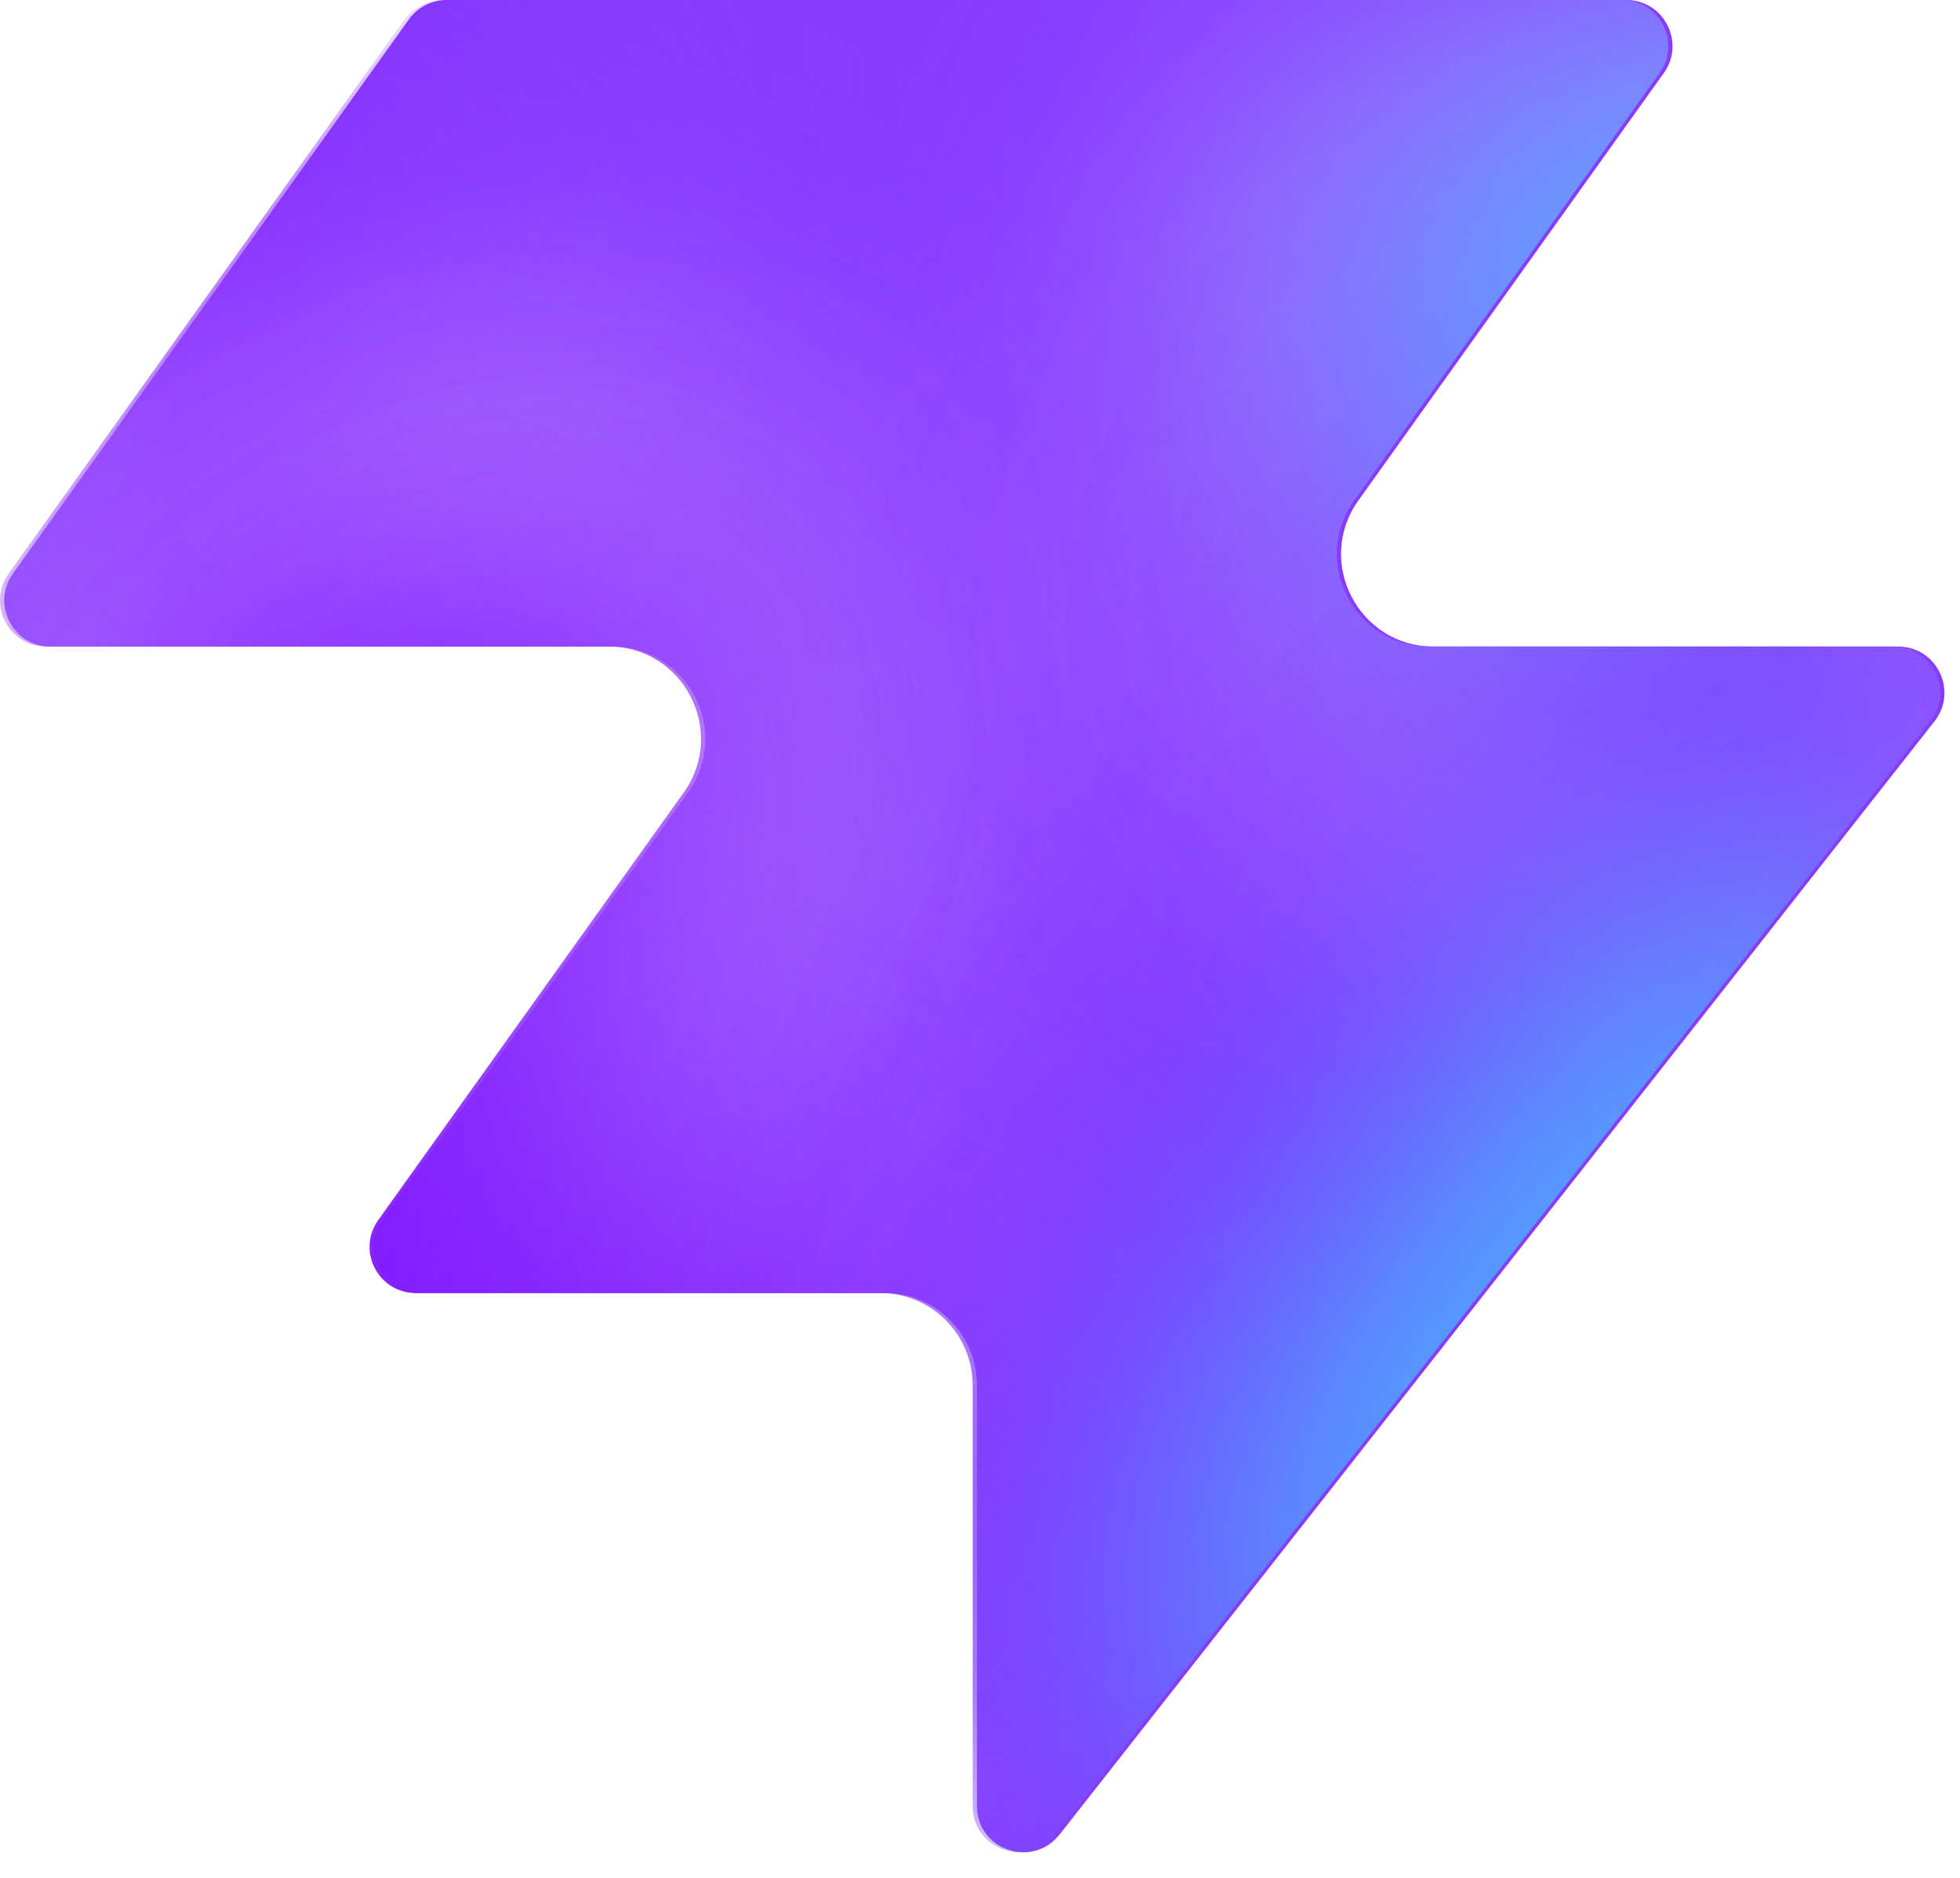
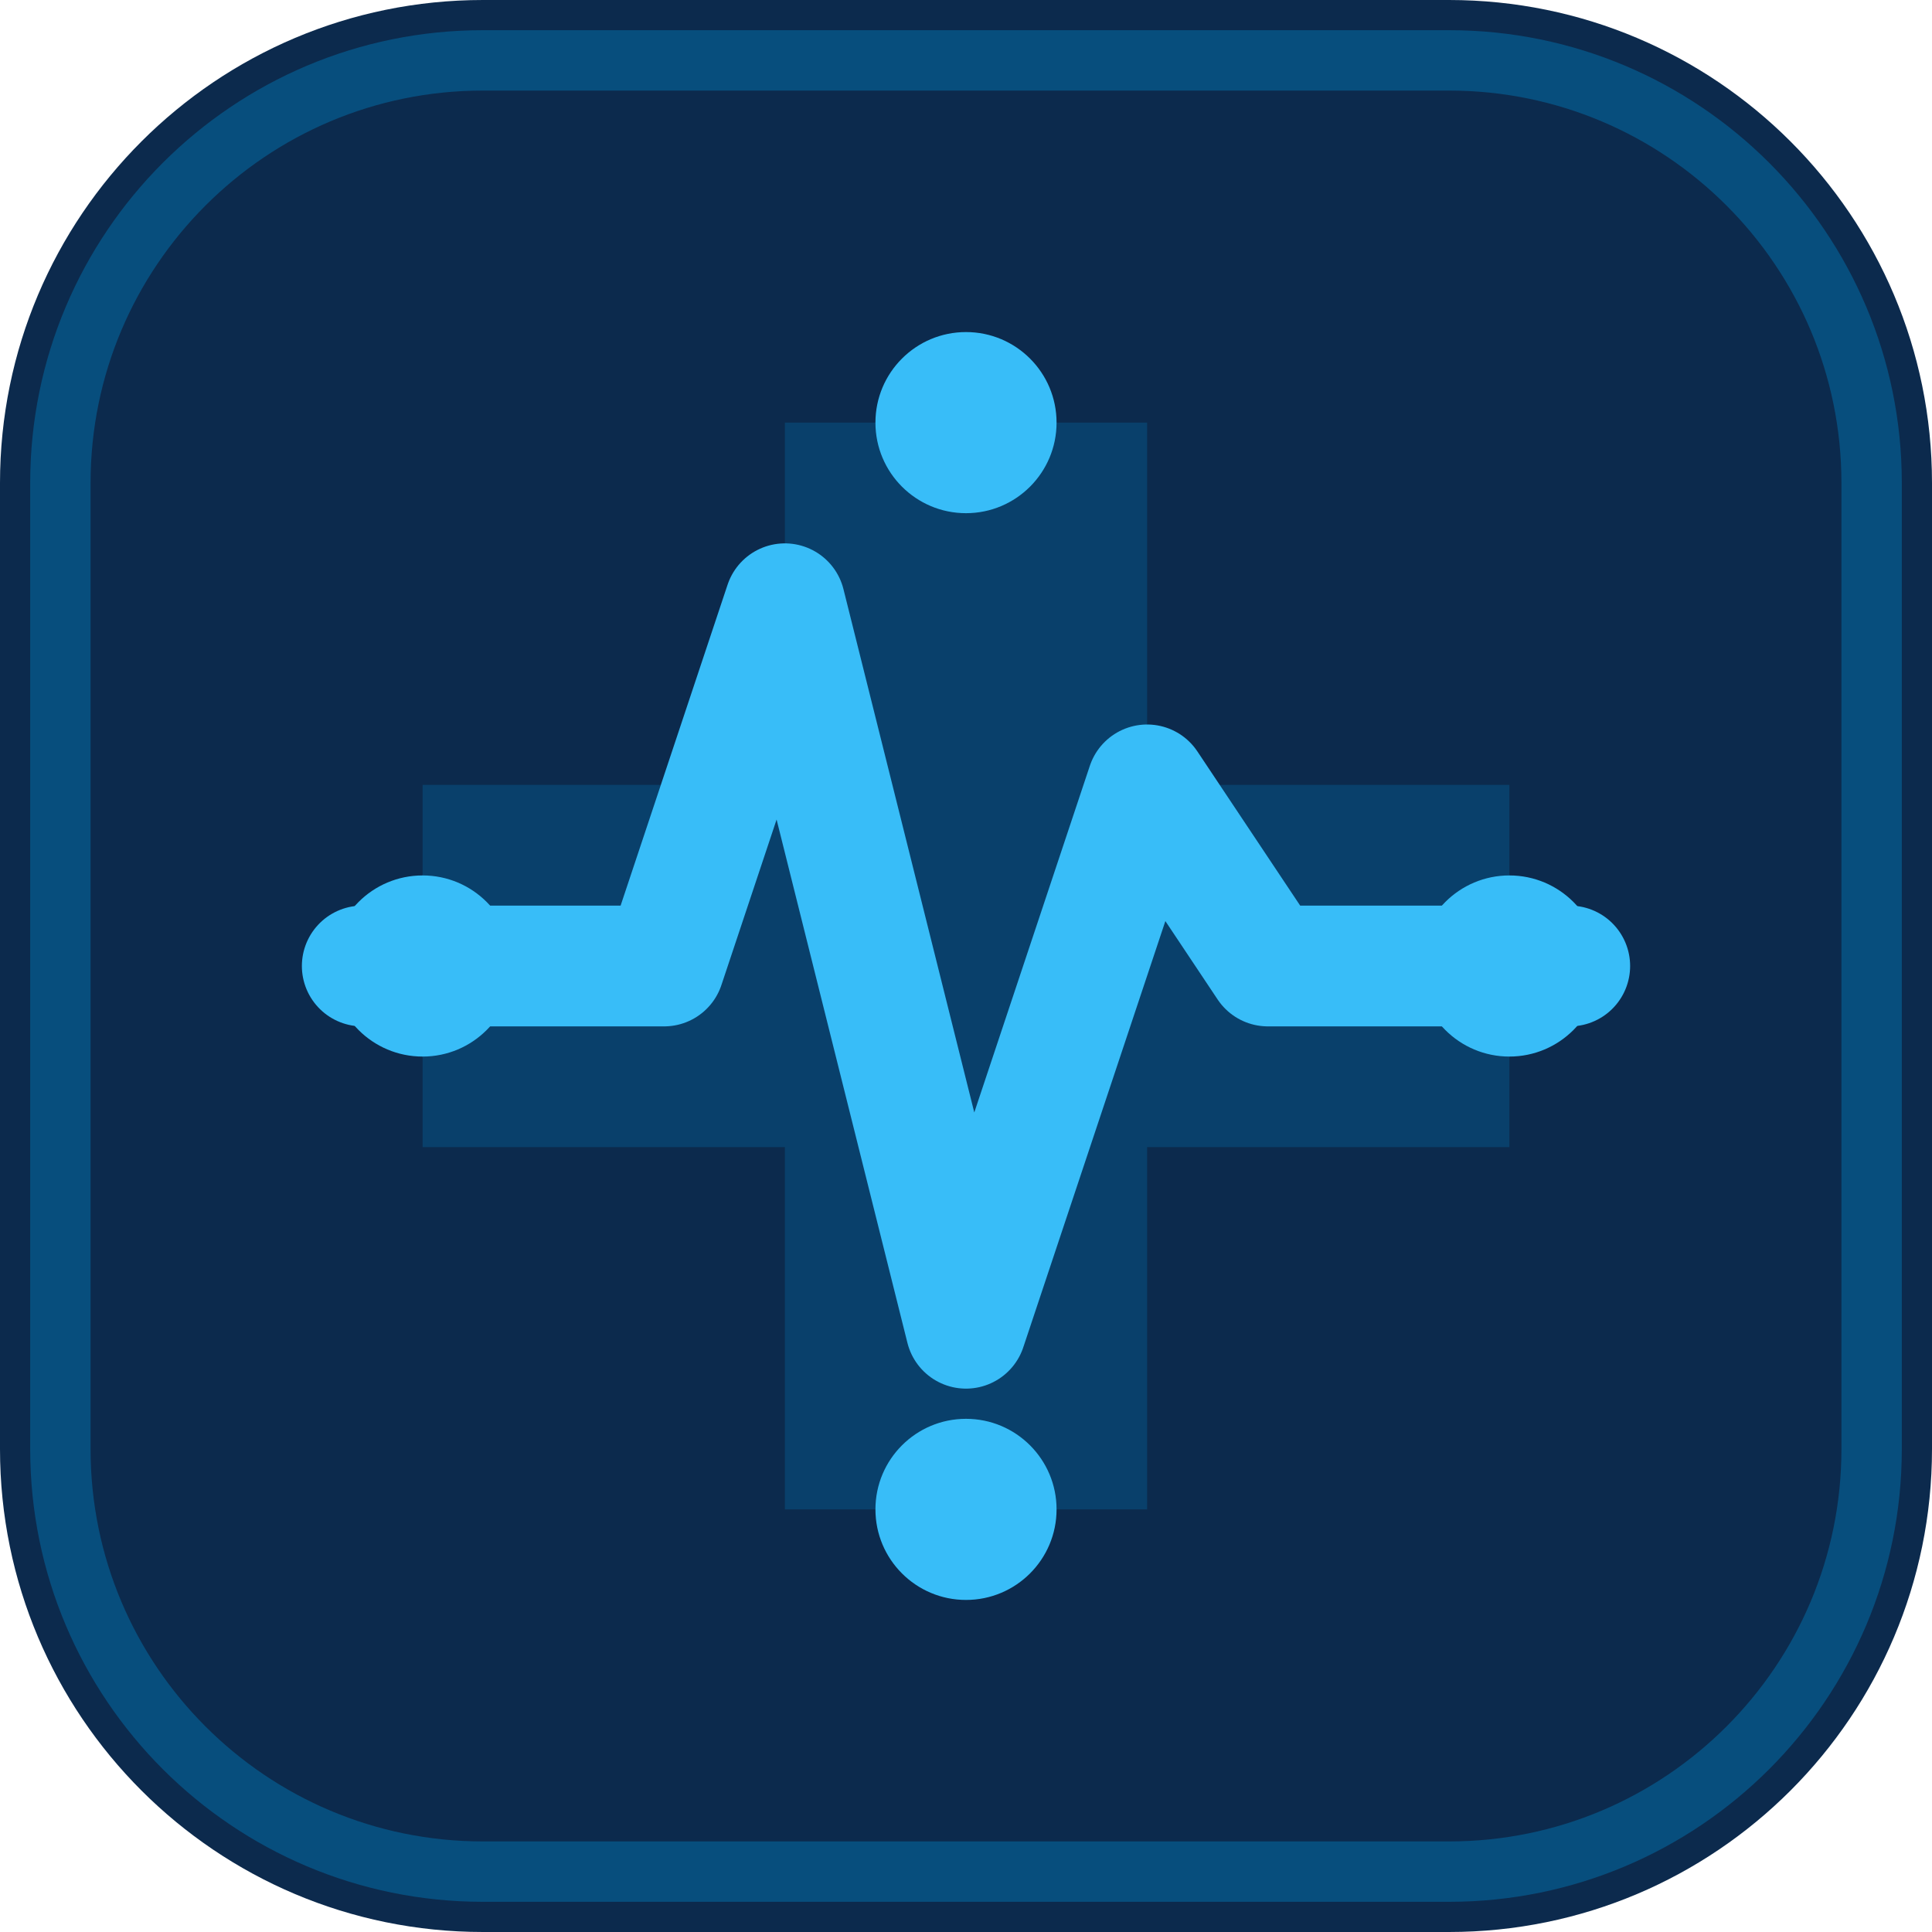
- <svg xmlns="http://www.w3.org/2000/svg" width="48" height="46" fill="none" viewBox="0 0 48 46">
-   <path fill="#863bff" d="M25.946 44.938c-.664.845-2.021.375-2.021-.698V33.937a2.26 2.26 0 0 0-2.262-2.262H10.287c-.92 0-1.456-1.04-.92-1.788l7.48-10.471c1.07-1.497 0-3.578-1.842-3.578H1.237c-.92 0-1.456-1.04-.92-1.788L10.013.474c.214-.297.556-.474.92-.474h28.894c.92 0 1.456 1.04.92 1.788l-7.48 10.471c-1.07 1.498 0 3.579 1.842 3.579h11.377c.943 0 1.473 1.088.89 1.83L25.947 44.94z" style="fill:#863bff;fill:color(display-p3 .525 .23 1);fill-opacity:1" />
-   <mask id="a" width="48" height="46" x="0" y="0" maskUnits="userSpaceOnUse" style="mask-type:alpha">
-     <path fill="#000" d="M25.842 44.938c-.664.844-2.021.375-2.021-.698V33.937a2.26 2.26 0 0 0-2.262-2.262H10.183c-.92 0-1.456-1.04-.92-1.788l7.48-10.471c1.07-1.498 0-3.579-1.842-3.579H1.133c-.92 0-1.456-1.04-.92-1.787L9.91.473c.214-.297.556-.474.92-.474h28.894c.92 0 1.456 1.04.92 1.788l-7.48 10.471c-1.07 1.498 0 3.578 1.842 3.578h11.377c.943 0 1.473 1.088.89 1.832L25.843 44.94z" style="fill:#000;fill-opacity:1" />
-   </mask>
-   <g mask="url(#a)">
-     <g filter="url(#b)">
-       <ellipse cx="5.508" cy="14.704" fill="#ede6ff" rx="5.508" ry="14.704" style="fill:#ede6ff;fill:color(display-p3 .927 .903 1);fill-opacity:1" transform="matrix(.00324 1 1 -.00324 -4.47 31.516)" />
-     </g>
-     <g filter="url(#c)">
-       <ellipse cx="10.399" cy="29.851" fill="#ede6ff" rx="10.399" ry="29.851" style="fill:#ede6ff;fill:color(display-p3 .927 .903 1);fill-opacity:1" transform="matrix(.00324 1 1 -.00324 -39.328 7.883)" />
-     </g>
-     <g filter="url(#d)">
-       <ellipse cx="5.508" cy="30.487" fill="#7e14ff" rx="5.508" ry="30.487" style="fill:#7e14ff;fill:color(display-p3 .492 .077 1);fill-opacity:1" transform="rotate(89.814 -25.913 -14.639)scale(1 -1)" />
-     </g>
-     <g filter="url(#e)">
-       <ellipse cx="5.508" cy="30.599" fill="#7e14ff" rx="5.508" ry="30.599" style="fill:#7e14ff;fill:color(display-p3 .492 .077 1);fill-opacity:1" transform="rotate(89.814 -32.644 -3.334)scale(1 -1)" />
-     </g>
-     <g filter="url(#f)">
-       <ellipse cx="5.508" cy="30.599" fill="#7e14ff" rx="5.508" ry="30.599" style="fill:#7e14ff;fill:color(display-p3 .492 .077 1);fill-opacity:1" transform="matrix(.00324 1 1 -.00324 -34.34 30.47)" />
-     </g>
-     <g filter="url(#g)">
-       <ellipse cx="14.072" cy="22.078" fill="#ede6ff" rx="14.072" ry="22.078" style="fill:#ede6ff;fill:color(display-p3 .927 .903 1);fill-opacity:1" transform="rotate(93.35 24.506 48.493)scale(-1 1)" />
-     </g>
-     <g filter="url(#h)">
-       <ellipse cx="3.47" cy="21.501" fill="#7e14ff" rx="3.47" ry="21.501" style="fill:#7e14ff;fill:color(display-p3 .492 .077 1);fill-opacity:1" transform="rotate(89.009 28.708 47.59)scale(-1 1)" />
-     </g>
-     <g filter="url(#i)">
-       <ellipse cx="3.47" cy="21.501" fill="#7e14ff" rx="3.47" ry="21.501" style="fill:#7e14ff;fill:color(display-p3 .492 .077 1);fill-opacity:1" transform="rotate(89.009 28.708 47.59)scale(-1 1)" />
-     </g>
-     <g filter="url(#j)">
-       <ellipse cx=".387" cy="8.972" fill="#7e14ff" rx="4.407" ry="29.108" style="fill:#7e14ff;fill:color(display-p3 .492 .077 1);fill-opacity:1" transform="rotate(39.51 .387 8.972)" />
-     </g>
-     <g filter="url(#k)">
-       <ellipse cx="47.523" cy="-6.092" fill="#7e14ff" rx="4.407" ry="29.108" style="fill:#7e14ff;fill:color(display-p3 .492 .077 1);fill-opacity:1" transform="rotate(37.892 47.523 -6.092)" />
-     </g>
-     <g filter="url(#l)">
-       <ellipse cx="41.412" cy="6.333" fill="#47bfff" rx="5.971" ry="9.665" style="fill:#47bfff;fill:color(display-p3 .28 .748 1);fill-opacity:1" transform="rotate(37.892 41.412 6.333)" />
-     </g>
-     <g filter="url(#m)">
-       <ellipse cx="-1.879" cy="38.332" fill="#7e14ff" rx="4.407" ry="29.108" style="fill:#7e14ff;fill:color(display-p3 .492 .077 1);fill-opacity:1" transform="rotate(37.892 -1.88 38.332)" />
-     </g>
-     <g filter="url(#n)">
-       <ellipse cx="-1.879" cy="38.332" fill="#7e14ff" rx="4.407" ry="29.108" style="fill:#7e14ff;fill:color(display-p3 .492 .077 1);fill-opacity:1" transform="rotate(37.892 -1.88 38.332)" />
-     </g>
-     <g filter="url(#o)">
-       <ellipse cx="35.651" cy="29.907" fill="#7e14ff" rx="4.407" ry="29.108" style="fill:#7e14ff;fill:color(display-p3 .492 .077 1);fill-opacity:1" transform="rotate(37.892 35.651 29.907)" />
-     </g>
-     <g filter="url(#p)">
-       <ellipse cx="38.418" cy="32.4" fill="#47bfff" rx="5.971" ry="15.297" style="fill:#47bfff;fill:color(display-p3 .28 .748 1);fill-opacity:1" transform="rotate(37.892 38.418 32.4)" />
-     </g>
-   </g>
-   <defs>
-     <filter id="b" width="60.045" height="41.654" x="-19.77" y="16.149" color-interpolation-filters="sRGB" filterUnits="userSpaceOnUse">
-       <feFlood flood-opacity="0" result="BackgroundImageFix" />
-       <feBlend in="SourceGraphic" in2="BackgroundImageFix" result="shape" />
-       <feGaussianBlur result="effect1_foregroundBlur_2002_17158" stdDeviation="7.659" />
-     </filter>
-     <filter id="c" width="90.34" height="51.437" x="-54.613" y="-7.533" color-interpolation-filters="sRGB" filterUnits="userSpaceOnUse">
-       <feFlood flood-opacity="0" result="BackgroundImageFix" />
-       <feBlend in="SourceGraphic" in2="BackgroundImageFix" result="shape" />
-       <feGaussianBlur result="effect1_foregroundBlur_2002_17158" stdDeviation="7.659" />
-     </filter>
-     <filter id="d" width="79.355" height="29.4" x="-49.64" y="2.03" color-interpolation-filters="sRGB" filterUnits="userSpaceOnUse">
-       <feFlood flood-opacity="0" result="BackgroundImageFix" />
-       <feBlend in="SourceGraphic" in2="BackgroundImageFix" result="shape" />
-       <feGaussianBlur result="effect1_foregroundBlur_2002_17158" stdDeviation="4.596" />
-     </filter>
-     <filter id="e" width="79.579" height="29.4" x="-45.045" y="20.029" color-interpolation-filters="sRGB" filterUnits="userSpaceOnUse">
-       <feFlood flood-opacity="0" result="BackgroundImageFix" />
-       <feBlend in="SourceGraphic" in2="BackgroundImageFix" result="shape" />
-       <feGaussianBlur result="effect1_foregroundBlur_2002_17158" stdDeviation="4.596" />
-     </filter>
-     <filter id="f" width="79.579" height="29.4" x="-43.513" y="21.178" color-interpolation-filters="sRGB" filterUnits="userSpaceOnUse">
-       <feFlood flood-opacity="0" result="BackgroundImageFix" />
-       <feBlend in="SourceGraphic" in2="BackgroundImageFix" result="shape" />
-       <feGaussianBlur result="effect1_foregroundBlur_2002_17158" stdDeviation="4.596" />
-     </filter>
-     <filter id="g" width="74.749" height="58.852" x="15.756" y="-17.901" color-interpolation-filters="sRGB" filterUnits="userSpaceOnUse">
-       <feFlood flood-opacity="0" result="BackgroundImageFix" />
-       <feBlend in="SourceGraphic" in2="BackgroundImageFix" result="shape" />
-       <feGaussianBlur result="effect1_foregroundBlur_2002_17158" stdDeviation="7.659" />
-     </filter>
-     <filter id="h" width="61.377" height="25.362" x="23.548" y="2.284" color-interpolation-filters="sRGB" filterUnits="userSpaceOnUse">
-       <feFlood flood-opacity="0" result="BackgroundImageFix" />
-       <feBlend in="SourceGraphic" in2="BackgroundImageFix" result="shape" />
-       <feGaussianBlur result="effect1_foregroundBlur_2002_17158" stdDeviation="4.596" />
-     </filter>
-     <filter id="i" width="61.377" height="25.362" x="23.548" y="2.284" color-interpolation-filters="sRGB" filterUnits="userSpaceOnUse">
-       <feFlood flood-opacity="0" result="BackgroundImageFix" />
-       <feBlend in="SourceGraphic" in2="BackgroundImageFix" result="shape" />
-       <feGaussianBlur result="effect1_foregroundBlur_2002_17158" stdDeviation="4.596" />
-     </filter>
-     <filter id="j" width="56.045" height="63.649" x="-27.636" y="-22.853" color-interpolation-filters="sRGB" filterUnits="userSpaceOnUse">
-       <feFlood flood-opacity="0" result="BackgroundImageFix" />
-       <feBlend in="SourceGraphic" in2="BackgroundImageFix" result="shape" />
-       <feGaussianBlur result="effect1_foregroundBlur_2002_17158" stdDeviation="4.596" />
-     </filter>
-     <filter id="k" width="54.814" height="64.646" x="20.116" y="-38.415" color-interpolation-filters="sRGB" filterUnits="userSpaceOnUse">
-       <feFlood flood-opacity="0" result="BackgroundImageFix" />
-       <feBlend in="SourceGraphic" in2="BackgroundImageFix" result="shape" />
-       <feGaussianBlur result="effect1_foregroundBlur_2002_17158" stdDeviation="4.596" />
-     </filter>
-     <filter id="l" width="33.541" height="35.313" x="24.641" y="-11.323" color-interpolation-filters="sRGB" filterUnits="userSpaceOnUse">
-       <feFlood flood-opacity="0" result="BackgroundImageFix" />
-       <feBlend in="SourceGraphic" in2="BackgroundImageFix" result="shape" />
-       <feGaussianBlur result="effect1_foregroundBlur_2002_17158" stdDeviation="4.596" />
-     </filter>
-     <filter id="m" width="54.814" height="64.646" x="-29.286" y="6.009" color-interpolation-filters="sRGB" filterUnits="userSpaceOnUse">
-       <feFlood flood-opacity="0" result="BackgroundImageFix" />
-       <feBlend in="SourceGraphic" in2="BackgroundImageFix" result="shape" />
-       <feGaussianBlur result="effect1_foregroundBlur_2002_17158" stdDeviation="4.596" />
-     </filter>
-     <filter id="n" width="54.814" height="64.646" x="-29.286" y="6.009" color-interpolation-filters="sRGB" filterUnits="userSpaceOnUse">
-       <feFlood flood-opacity="0" result="BackgroundImageFix" />
-       <feBlend in="SourceGraphic" in2="BackgroundImageFix" result="shape" />
-       <feGaussianBlur result="effect1_foregroundBlur_2002_17158" stdDeviation="4.596" />
-     </filter>
-     <filter id="o" width="54.814" height="64.646" x="8.244" y="-2.416" color-interpolation-filters="sRGB" filterUnits="userSpaceOnUse">
-       <feFlood flood-opacity="0" result="BackgroundImageFix" />
-       <feBlend in="SourceGraphic" in2="BackgroundImageFix" result="shape" />
-       <feGaussianBlur result="effect1_foregroundBlur_2002_17158" stdDeviation="4.596" />
-     </filter>
-     <filter id="p" width="39.409" height="43.623" x="18.713" y="10.588" color-interpolation-filters="sRGB" filterUnits="userSpaceOnUse">
-       <feFlood flood-opacity="0" result="BackgroundImageFix" />
-       <feBlend in="SourceGraphic" in2="BackgroundImageFix" result="shape" />
-       <feGaussianBlur result="effect1_foregroundBlur_2002_17158" stdDeviation="4.596" />
-     </filter>
-   </defs>
+ <svg xmlns="http://www.w3.org/2000/svg" viewBox="0 0 64 64" fill="none">
+   <rect width="64" height="64" rx="16" fill="#0C2A4D" />
+   <rect x="2" y="2" width="60" height="60" rx="14" stroke="#0284C7" stroke-width="2" stroke-opacity="0.4" />
+   <path d="M26 14H38V26H50V38H38V50H26V38H14V26H26V14Z" fill="#0284C7" fill-opacity="0.25" />
+   <path d="M12 32H22L26 20L32 44L38 26L42 32H52" stroke="#38BDF8" stroke-width="4" stroke-linecap="round" stroke-linejoin="round" />
+   <circle cx="32" cy="14" r="3" fill="#38BDF8" />
+   <circle cx="32" cy="50" r="3" fill="#38BDF8" />
+   <circle cx="14" cy="32" r="3" fill="#38BDF8" />
+   <circle cx="50" cy="32" r="3" fill="#38BDF8" />
</svg>
